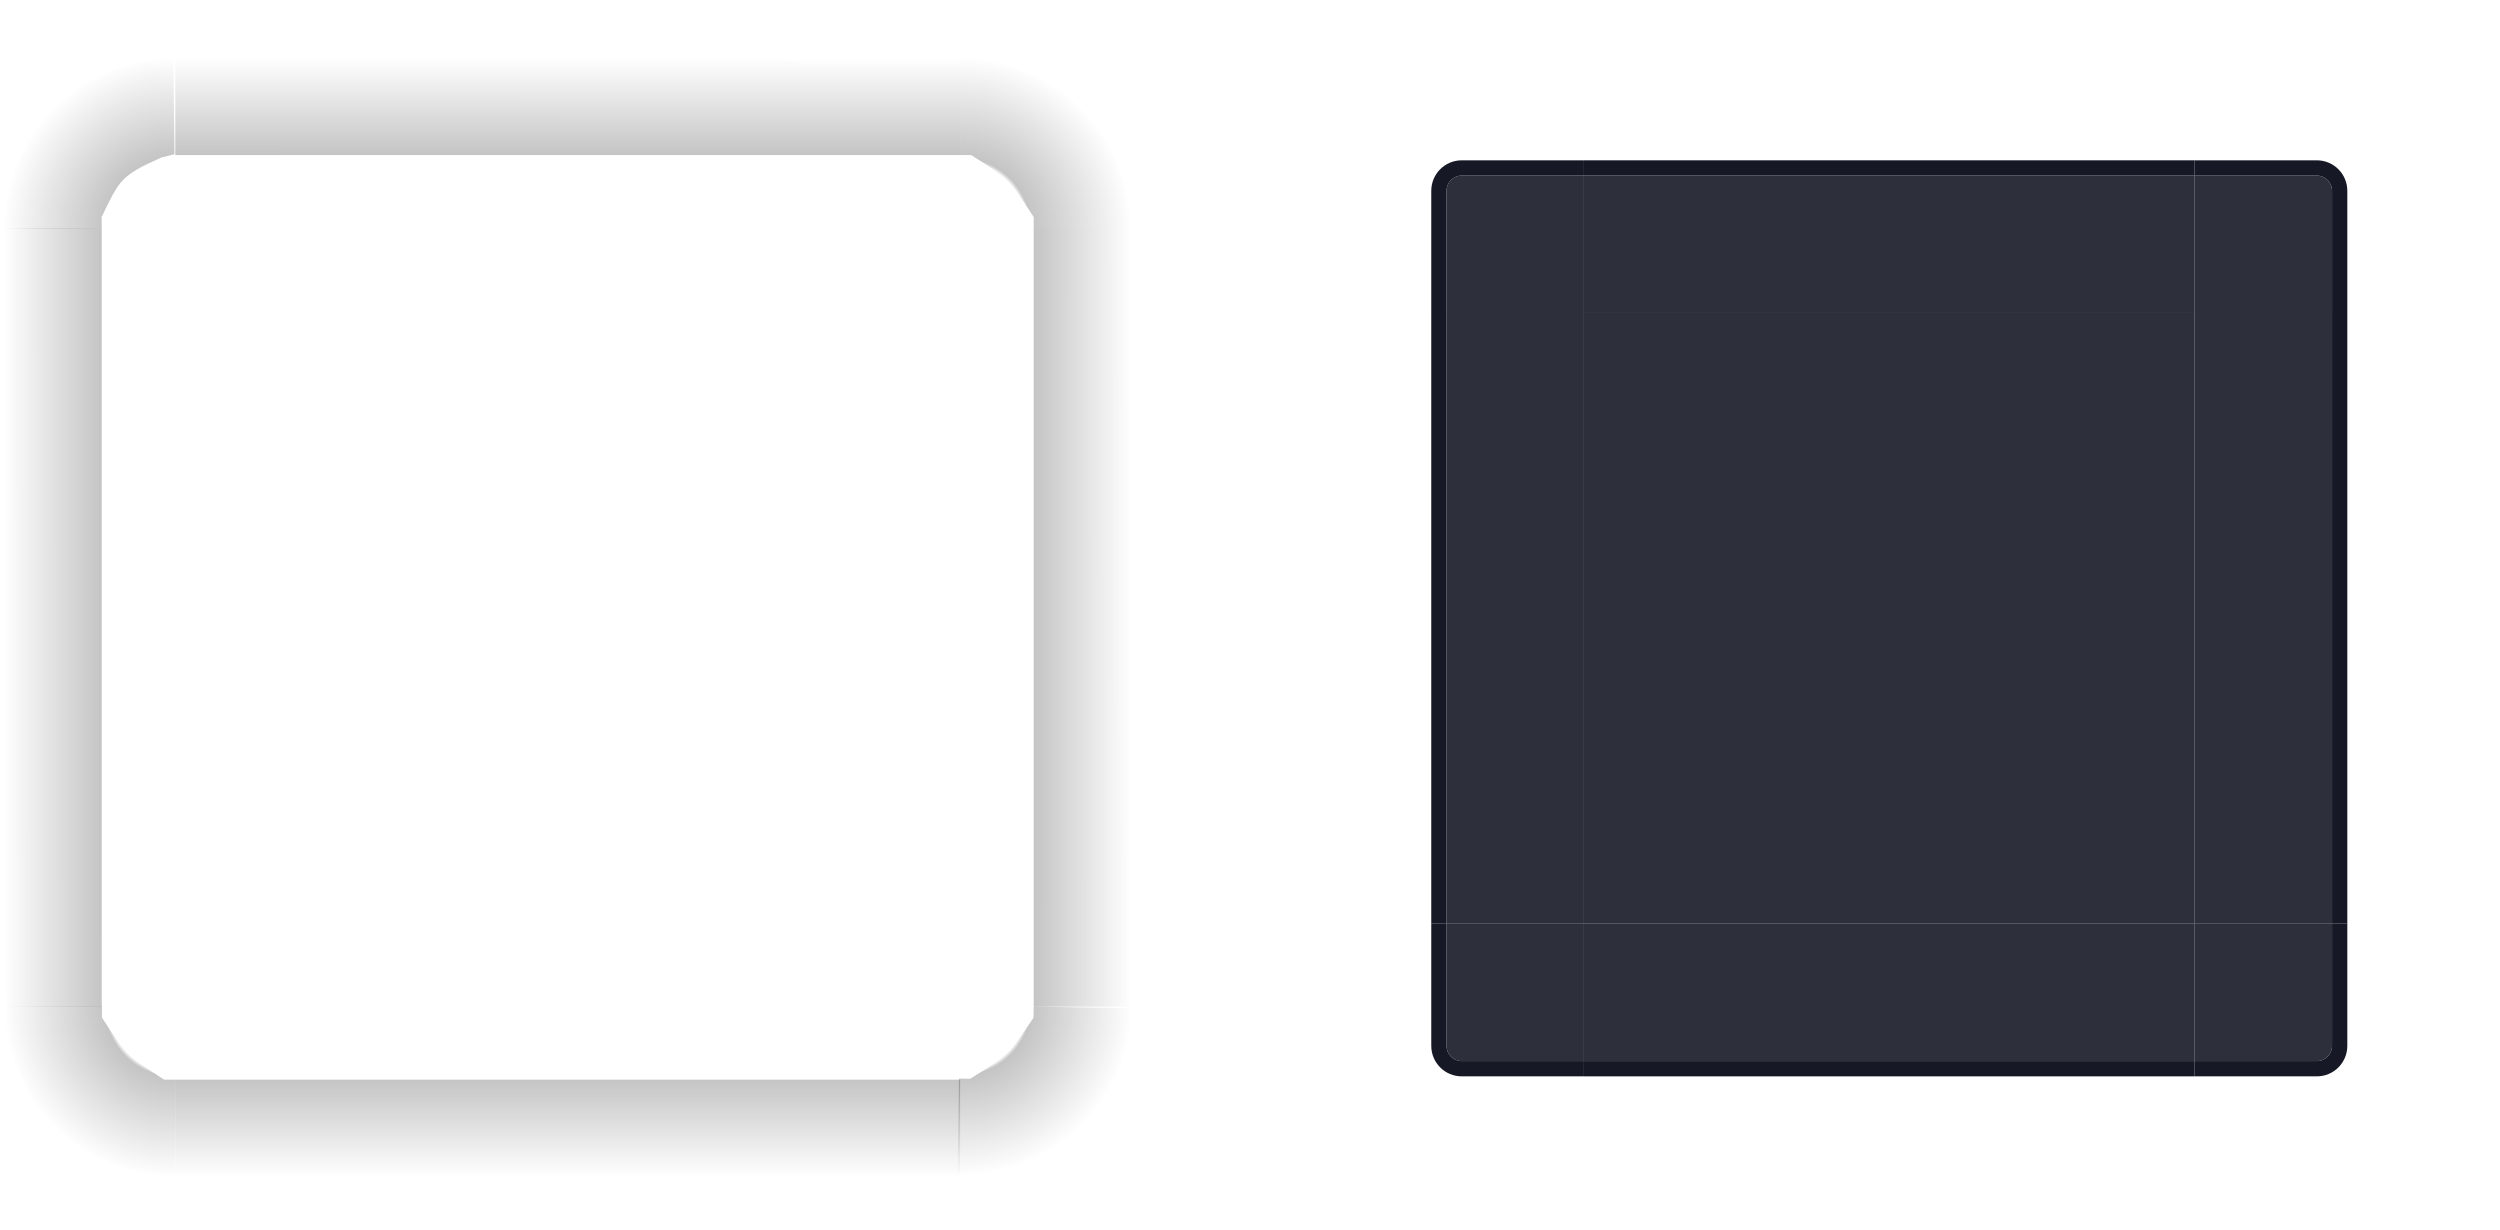
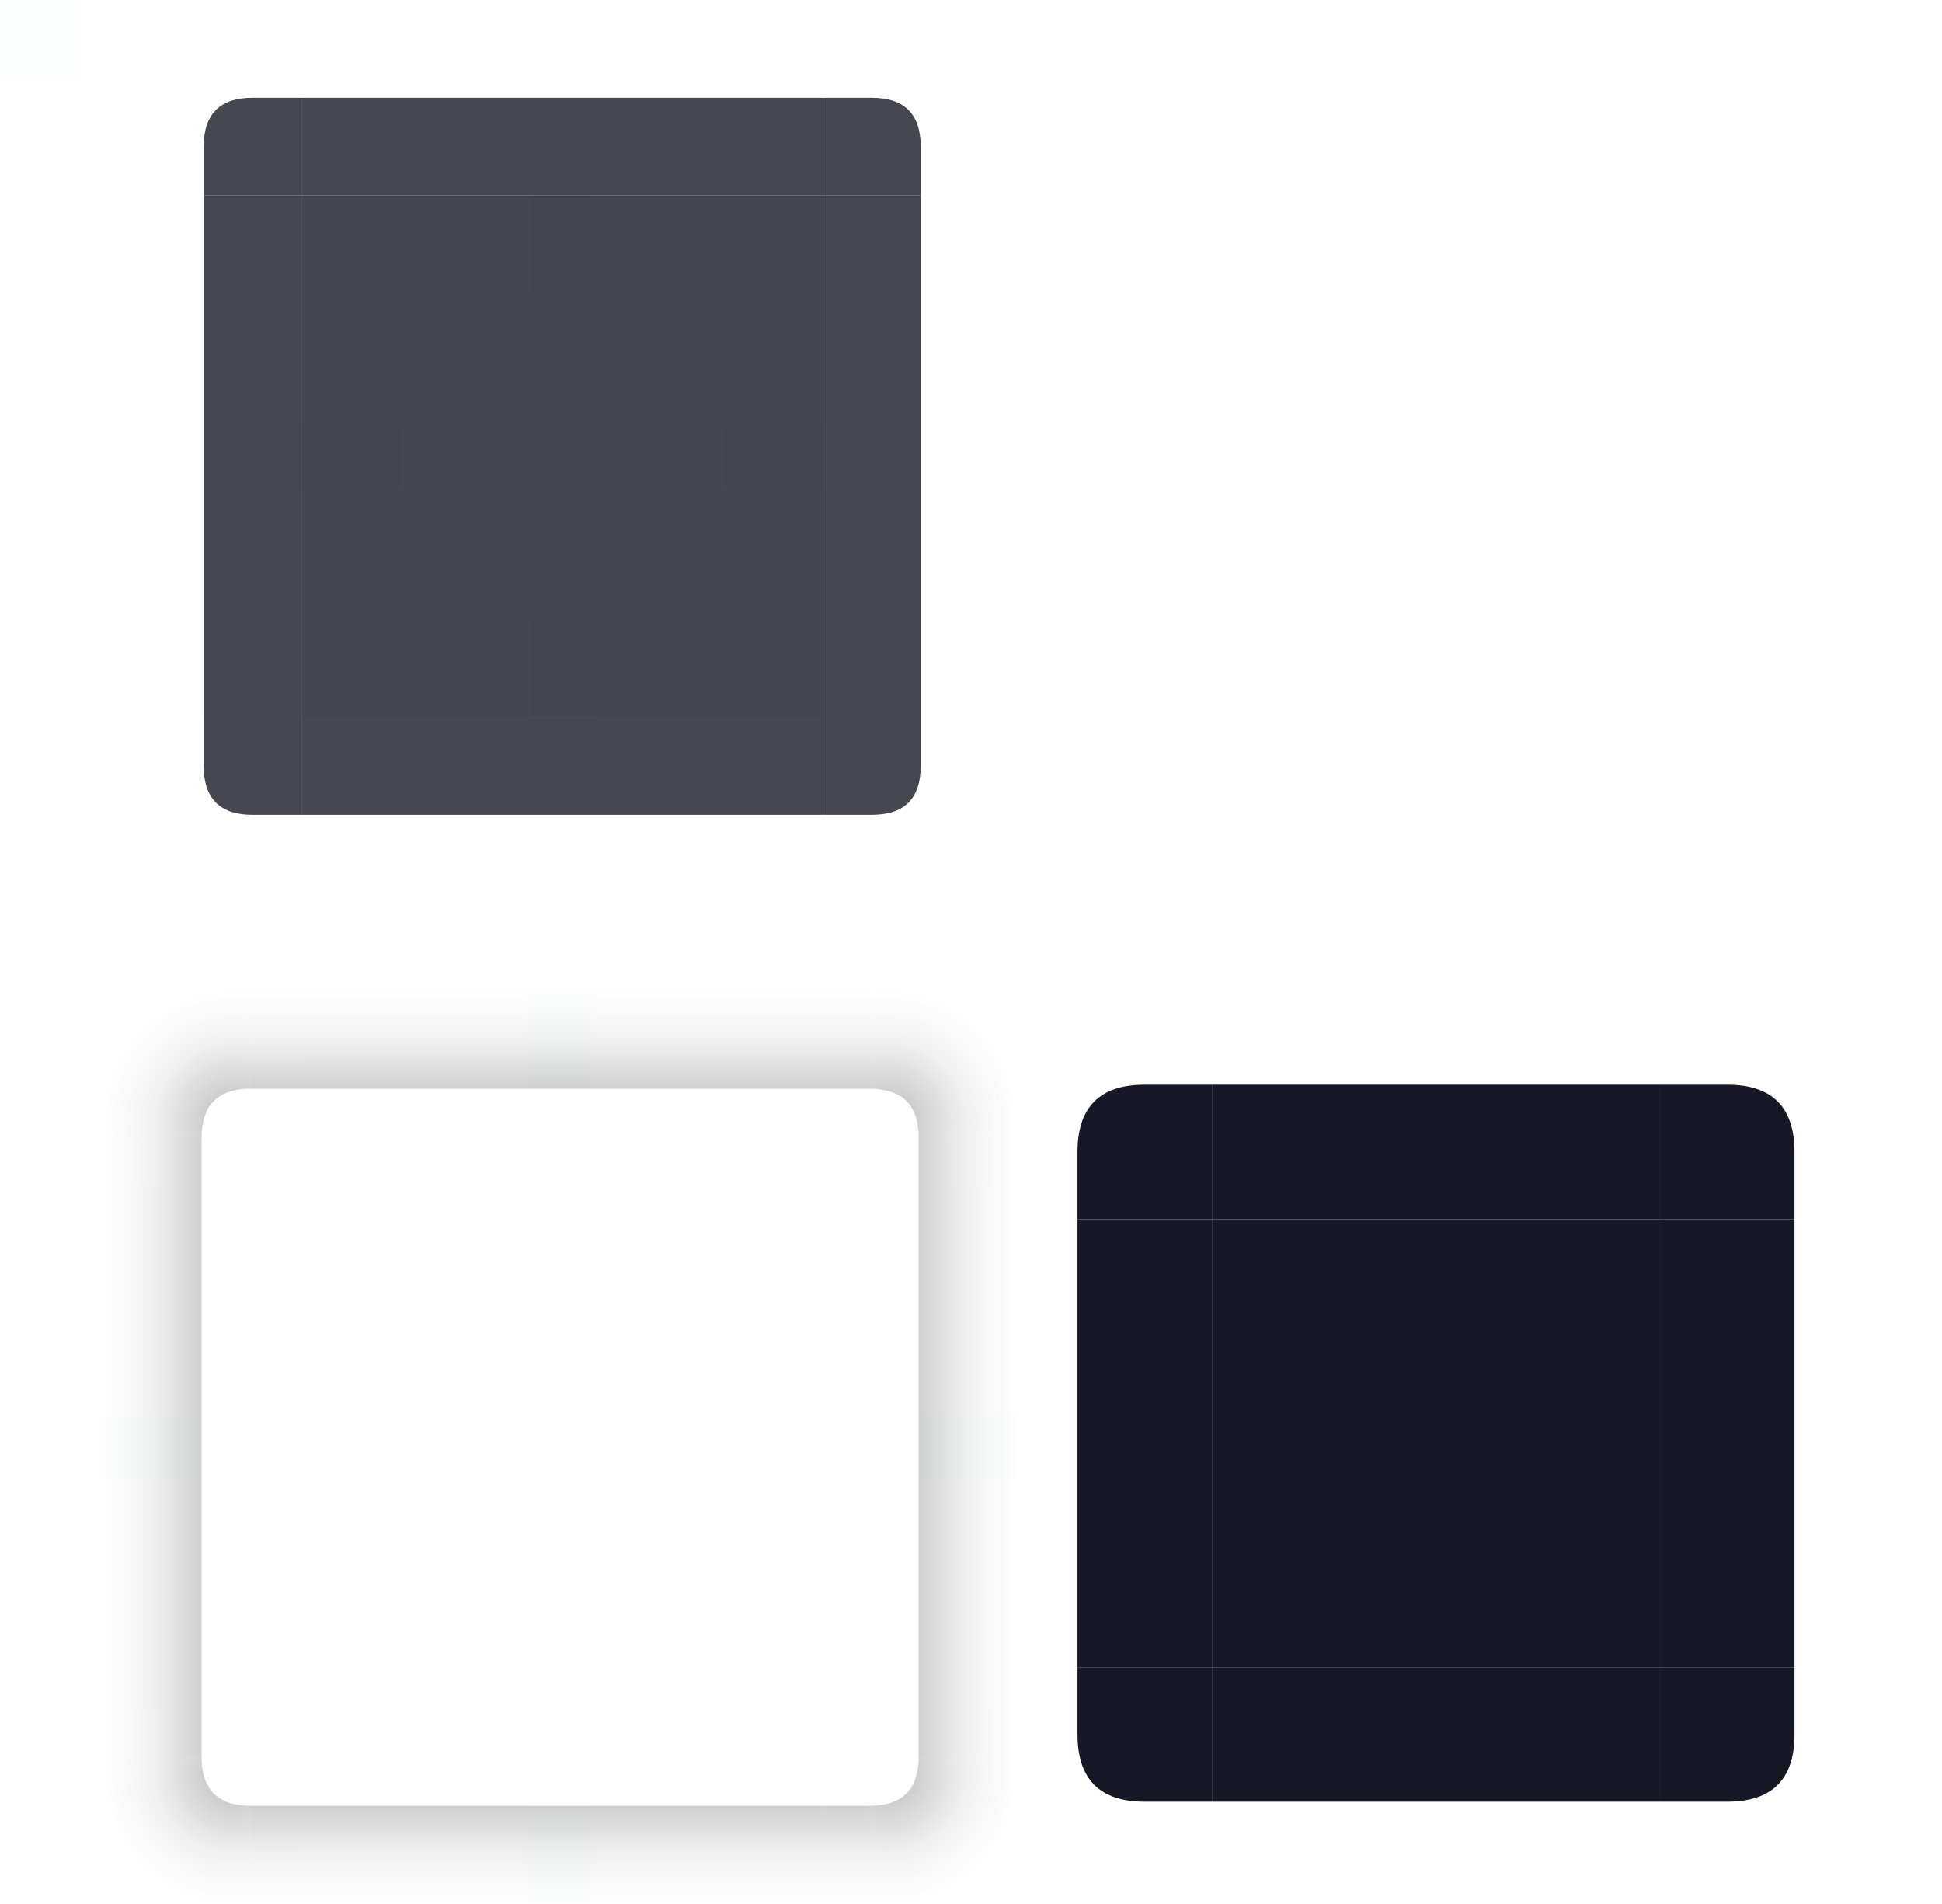
- <svg xmlns="http://www.w3.org/2000/svg" xmlns:xlink="http://www.w3.org/1999/xlink" width="43.325mm" height="21.299mm" viewBox="0 0 163.747 80.501" version="1.1" id="svg1103">
-   <defs id="defs1097">
-     <linearGradient y2="-9.138" x2="-150.498" y1="-13.138" x1="-150.5" gradientTransform="matrix(1.285092,0,0,-1.593714,530.6804,560.101)" gradientUnits="userSpaceOnUse" id="linearGradient4163-7" xlink:href="#linearGradient3273-6" />
-     <linearGradient id="linearGradient3273-6">
-       <stop id="stop3275-1" offset="0" style="stop-color:#000000;stop-opacity:0.51;" />
-       <stop id="stop3277-0" offset="1" style="stop-color:#000000;stop-opacity:0;" />
-     </linearGradient>
-     <radialGradient r="4" fy="-17.125" fx="-130.5" cy="-17.125" cx="-130.5" gradientTransform="matrix(2.813615,5.5250693e-5,-5.5369175e-5,2.801152,730.1517,633.7968)" gradientUnits="userSpaceOnUse" id="radialGradient3665" xlink:href="#linearGradient3782-9" />
-     <linearGradient id="linearGradient3782-9">
-       <stop style="stop-color:#000000;stop-opacity:0;" offset="0" id="stop3784-4" />
-       <stop id="stop3786-90" offset="0.386" style="stop-color:#000000;stop-opacity:0;" />
-       <stop id="stop3788-9" offset="0.411" style="stop-color:#000000;stop-opacity:0.51;" />
-       <stop style="stop-color:#000000;stop-opacity:0;" offset="1" id="stop3790-17" />
-     </linearGradient>
-     <radialGradient r="4" fy="-17.125" fx="-130.5" cy="-17.125" cx="-130.5" gradientTransform="matrix(-0.03197193,-2.791279,2.8232,-0.03183077,355.7467,220.9585)" gradientUnits="userSpaceOnUse" id="radialGradient3744" xlink:href="#linearGradient3782-9" />
-     <radialGradient r="4" fy="-17.125" fx="-130.5" cy="-17.125" cx="-130.5" gradientTransform="matrix(-2.813599,-0.00895873,0.00906049,-2.801134,-55.43183,587.6807)" gradientUnits="userSpaceOnUse" id="radialGradient3618" xlink:href="#linearGradient3782-9" />
-     <radialGradient r="4" fy="-17.125" fx="-130.5" cy="-17.125" cx="-130.5" gradientTransform="matrix(-0.04259964,2.791138,-2.823058,-0.04241051,309.0734,1000.264)" gradientUnits="userSpaceOnUse" id="radialGradient3769" xlink:href="#linearGradient3782-9" />
-     <linearGradient y2="-9.138" x2="-150.498" y1="-13.138" x1="-150.5" gradientTransform="matrix(0,1.274973,1.606364,0,388.8992,803.2026)" gradientUnits="userSpaceOnUse" id="linearGradient3673" xlink:href="#linearGradient3273-6" />
-     <linearGradient y2="-9.138" x2="-150.498" y1="-13.138" x1="-150.5" gradientTransform="matrix(0,1.274973,-1.606364,0,285.649,803.2026)" gradientUnits="userSpaceOnUse" id="linearGradient3614" xlink:href="#linearGradient3273-6" />
-     <linearGradient xlink:href="#linearGradient3273-6" id="linearGradient3153" gradientUnits="userSpaceOnUse" gradientTransform="matrix(1.285092,0,0,1.593714,530.6804,662.538)" x1="-150.5" y1="-13.138" x2="-150.5" y2="-9.138" />
-     <radialGradient xlink:href="#TopLight-6" id="radialGradient4071" gradientUnits="userSpaceOnUse" gradientTransform="matrix(65.23907,-6.6346027e-6,-2.6801626e-4,-33.46393,-2231.961,5109.784)" cx="39.447" cy="135.542" fx="39.447" fy="135.542" r="1" />
-     <linearGradient id="TopLight-6">
-       <stop id="stop3697-9" offset="0" style="stop-color:#ffffff;stop-opacity:0;" />
-       <stop id="stop3699-3" offset="1" style="stop-color:#d4d4d4;stop-opacity:0.471;" />
-     </linearGradient>
-     <radialGradient xlink:href="#TopLight-6" id="radialGradient4089" gradientUnits="userSpaceOnUse" gradientTransform="matrix(-5.8924596e-7,1.154089,-2.250295,-2.5964109e-7,474.4908,486.1734)" cx="76.121" cy="59.106" fx="76.121" fy="59.106" r="29" />
+ <svg xmlns="http://www.w3.org/2000/svg" xmlns:xlink="http://www.w3.org/1999/xlink" width="119.173" height="116.811" viewBox="0 0 119.173 116.811" id="svg2" version="1.1">
+   <style type="text/css" id="current-color-scheme" />
+   <defs id="defs4">
+     <style type="text/css" id="style22" />
+     <linearGradient xlink:href="#linearGradient1064" id="linearGradient4950" gradientUnits="userSpaceOnUse" x1="55" y1="932.362" x2="63" y2="932.362" />
+     <linearGradient id="linearGradient1064">
+       <stop style="stop-color:#000000;stop-opacity:0.3" offset="0" id="stop1060" />
+       <stop id="stop1091" offset="0.625" style="stop-color:#000000;stop-opacity:0.06" />
+       <stop style="stop-color:#000000;stop-opacity:0;" offset="1" id="stop1062" />
+     </linearGradient>
+     <linearGradient xlink:href="#linearGradient1088" id="linearGradient4948" gradientUnits="userSpaceOnUse" x1="-15" y1="932.362" x2="-7" y2="932.362" />
+     <linearGradient id="linearGradient1088">
+       <stop style="stop-color:#000000;stop-opacity:0.3" offset="0" id="stop1084" />
+       <stop id="stop1107" offset="0.63" style="stop-color:#000000;stop-opacity:0.06" />
+       <stop style="stop-color:#000000;stop-opacity:0;" offset="1" id="stop1086" />
+     </linearGradient>
+     <linearGradient xlink:href="#linearGradient1118" id="linearGradient4942" gradientUnits="userSpaceOnUse" x1="51" y1="48" x2="51" y2="56" gradientTransform="translate(58)" />
+     <linearGradient id="linearGradient1118">
+       <stop style="stop-color:#000000;stop-opacity:0.3" offset="0" id="stop1114" />
+       <stop id="stop1097" offset="0.617" style="stop-color:#000000;stop-opacity:0.06" />
+       <stop style="stop-color:#000000;stop-opacity:0;" offset="1" id="stop1116" />
+     </linearGradient>
+     <radialGradient xlink:href="#linearGradient1124" id="radialGradient4944" gradientUnits="userSpaceOnUse" gradientTransform="matrix(-8.2303024e-6,1.333333,-1.333321,-8.2302289e-6,1373.139,-24.32554)" cx="54.25" cy="945.112" fx="54.25" fy="945.112" r="6" />
+     <linearGradient id="linearGradient1124">
+       <stop style="stop-color:#000000;stop-opacity:0.3" offset="0" id="stop1120" />
+       <stop id="stop1095" offset="0.628" style="stop-color:#000000;stop-opacity:0.06" />
+       <stop style="stop-color:#000000;stop-opacity:0;" offset="1" id="stop1122" />
+     </linearGradient>
+     <linearGradient xlink:href="#linearGradient4270" id="linearGradient4946" gradientUnits="userSpaceOnUse" x1="55" y1="44" x2="63" y2="44" />
+     <linearGradient id="linearGradient4270">
+       <stop id="stop4272" offset="0" style="stop-color:#000000;stop-opacity:0.3" />
+       <stop style="stop-color:#000000;stop-opacity:0.06" offset="0.626" id="stop1093" />
+       <stop id="stop4274" offset="1" style="stop-color:#000000;stop-opacity:0;" />
+     </linearGradient>
+     <linearGradient xlink:href="#linearGradient1106" id="linearGradient4936" gradientUnits="userSpaceOnUse" x1="19" y1="48" x2="19" y2="56" gradientTransform="translate(58)" />
+     <linearGradient id="linearGradient1106">
+       <stop style="stop-color:#000000;stop-opacity:0.3" offset="0" id="stop1102" />
+       <stop id="stop1101" offset="0.628" style="stop-color:#000000;stop-opacity:0.06" />
+       <stop style="stop-color:#000000;stop-opacity:0;" offset="1" id="stop1104" />
+     </linearGradient>
+     <radialGradient xlink:href="#linearGradient1100" id="radialGradient4938" gradientUnits="userSpaceOnUse" gradientTransform="matrix(-1.333333,-1.2763442e-5,1.2763442e-5,-1.333333,83.17835,1315.149)" cx="7.643" cy="950.362" fx="7.643" fy="950.362" r="6" />
+     <linearGradient id="linearGradient1100">
+       <stop style="stop-color:#000000;stop-opacity:0.3" offset="0" id="stop1096" />
+       <stop id="stop1103" offset="0.627" style="stop-color:#000000;stop-opacity:0.06" />
+       <stop style="stop-color:#000000;stop-opacity:0;" offset="1" id="stop1098" />
+     </linearGradient>
+     <linearGradient xlink:href="#linearGradient1082" id="linearGradient4940" gradientUnits="userSpaceOnUse" x1="15" y1="44" x2="7" y2="44" />
+     <linearGradient id="linearGradient1082">
+       <stop style="stop-color:#000000;stop-opacity:0.3" offset="0" id="stop1078" />
+       <stop id="stop1109" offset="0.626" style="stop-color:#000000;stop-opacity:0.06" />
+       <stop style="stop-color:#000000;stop-opacity:0;" offset="1" id="stop1080" />
+     </linearGradient>
+     <linearGradient xlink:href="#linearGradient1112" id="linearGradient4934" gradientUnits="userSpaceOnUse" x1="952.362" y1="-35" x2="960.362" y2="-35" />
+     <linearGradient id="linearGradient1112">
+       <stop style="stop-color:#000000;stop-opacity:0.3" offset="0" id="stop1108" />
+       <stop id="stop1099" offset="0.627" style="stop-color:#000000;stop-opacity:0.06" />
+       <stop style="stop-color:#000000;stop-opacity:0;" offset="1" id="stop1110" />
+     </linearGradient>
+     <linearGradient xlink:href="#linearGradient1058" id="linearGradient4928" gradientUnits="userSpaceOnUse" x1="55" y1="12" x2="63" y2="12" />
+     <linearGradient id="linearGradient1058">
+       <stop style="stop-color:#000000;stop-opacity:0.3" offset="0" id="stop1054" />
+       <stop id="stop1089" offset="0.621" style="stop-color:#000000;stop-opacity:0.06" />
+       <stop style="stop-color:#000000;stop-opacity:0;" offset="1" id="stop1056" />
+     </linearGradient>
+     <radialGradient xlink:href="#linearGradient1052" id="radialGradient4930" gradientUnits="userSpaceOnUse" gradientTransform="matrix(1.333334,7.9263054e-6,-7.7052181e-6,1.333336,41.14987,-1207.686)" cx="53.893" cy="911.762" fx="53.893" fy="911.762" r="6" />
+     <linearGradient id="linearGradient1052">
+       <stop style="stop-color:#000000;stop-opacity:0.3" offset="0" id="stop1048" />
+       <stop id="stop1087" offset="0.626" style="stop-color:#000000;stop-opacity:0.06" />
+       <stop style="stop-color:#000000;stop-opacity:0;" offset="1" id="stop1050" />
+     </linearGradient>
+     <linearGradient xlink:href="#linearGradient1046" id="linearGradient3056" gradientUnits="userSpaceOnUse" gradientTransform="translate(58)" x1="51" y1="8" x2="51" y2="-2.0185304e-05" />
+     <linearGradient id="linearGradient1046">
+       <stop style="stop-color:#000000;stop-opacity:0.3" offset="0" id="stop1042" />
+       <stop id="stop1085" offset="0.621" style="stop-color:#000000;stop-opacity:0.06" />
+       <stop style="stop-color:#000000;stop-opacity:0;" offset="1" id="stop1044" />
+     </linearGradient>
+     <linearGradient xlink:href="#linearGradient1082" id="linearGradient4922" gradientUnits="userSpaceOnUse" x1="15" y1="12" x2="7" y2="12" />
+     <radialGradient xlink:href="#linearGradient1076" id="radialGradient4924" gradientUnits="userSpaceOnUse" gradientTransform="matrix(8.5676352e-6,-1.333333,1.333339,8.5676761e-6,-1145.631,37.59215)" cx="22.2" cy="913.969" fx="22.2" fy="913.969" r="6" />
+     <linearGradient id="linearGradient1076">
+       <stop style="stop-color:#000000;stop-opacity:0.3" offset="0" id="stop1072" />
+       <stop id="stop1111" offset="0.625" style="stop-color:#000000;stop-opacity:0.06" />
+       <stop style="stop-color:#000000;stop-opacity:0;" offset="1" id="stop1074" />
+     </linearGradient>
+     <linearGradient xlink:href="#linearGradient1070" id="linearGradient4926" gradientUnits="userSpaceOnUse" x1="19" y1="8" x2="19" y2="-2.0185304e-05" gradientTransform="translate(58)" />
+     <linearGradient id="linearGradient1070">
+       <stop style="stop-color:#000000;stop-opacity:0.3" offset="0" id="stop1066" />
+       <stop id="stop1113" offset="0.618" style="stop-color:#000000;stop-opacity:0.06" />
+       <stop style="stop-color:#000000;stop-opacity:0;" offset="1" id="stop1068" />
+     </linearGradient>
+     <linearGradient xlink:href="#linearGradient1040" id="linearGradient3054" gradientUnits="userSpaceOnUse" x1="-912.362" y1="-35" x2="-904.362" y2="-35" />
+     <linearGradient id="linearGradient1040">
+       <stop style="stop-color:#000000;stop-opacity:0.3" offset="0" id="stop1036" />
+       <stop id="stop1083" offset="0.619" style="stop-color:#000000;stop-opacity:0.06" />
+       <stop style="stop-color:#000000;stop-opacity:0;" offset="1" id="stop1038" />
+     </linearGradient>
  </defs>
-   <g id="layer1" transform="translate(-300.0906,-570.8816)">
-     <g id="left" transform="matrix(-1,0,0,1.111111,1593.167,-585.4612)" style="fill:#161925;fill-opacity:1">
-       <g transform="matrix(0,0.9999991,-1,0,2249.489,-99.16894)" id="right-1-7" style="fill:#161925;fill-opacity:1">
-         <path id="rect1058-2-6-92" d="m 1158.33,1051.159 h 36 v 9 h -36 z" style="opacity:0.9;fill:#161925;fill-opacity:1;stroke:none" />
-         <rect style="opacity:1;fill:#161925;fill-opacity:1;stroke:none" id="rect1060-9-1-0" width="36" height="1" x="1158.33" y="1050.159" />
-       </g>
-       <rect y="1081.159" x="1199.33" height="2" width="10" id="rect1095-2" style="opacity:0;fill:#161925;fill-opacity:1;stroke:none;stroke-width:0.816" />
-     </g>
-     <g transform="matrix(0,-1,1.111112,0,-773.0073,1780.712)" id="top" style="fill:#161925;fill-opacity:1">
-       <g transform="matrix(0,0.9999991,-1,0,2249.489,-99.16894)" id="right-1-0-6" style="fill:#161925;fill-opacity:1">
-         <path id="rect1058-2-6-9-2" d="m 1158.33,1051.159 h 36 v 9 h -36 z" style="opacity:0.9;fill:#161925;fill-opacity:1;stroke:none" />
-         <rect style="opacity:1;fill:#161925;fill-opacity:1;stroke:none" id="rect1060-9-1-3-6" width="36" height="1" x="1158.33" y="1050.159" />
-       </g>
-       <rect y="1081.159" x="1199.33" height="2" width="10" id="rect1095-6-1" style="opacity:0;fill:#161925;fill-opacity:1;stroke:none;stroke-width:0.816" />
-     </g>
-     <g transform="matrix(0,1,1.111112,0,-773.0074,-557.947)" id="bottom" style="fill:#161925;fill-opacity:1">
-       <g transform="matrix(0,0.9999991,-1,0,2249.489,-99.16894)" id="right-1-0" style="fill:#161925;fill-opacity:1">
-         <path id="rect1058-2-6-9" d="m 1158.33,1051.159 h 36 v 9 h -36 z" style="opacity:0.9;fill:#161925;fill-opacity:1;stroke:none" />
-         <rect style="opacity:1;fill:#161925;fill-opacity:1;stroke:none" id="rect1060-9-1-3" width="36" height="1" x="1158.33" y="1050.159" />
-       </g>
-       <rect y="1081.159" x="1199.33" height="2" width="10" id="rect1095-6" style="opacity:0;fill:#161925;fill-opacity:1;stroke:none;stroke-width:0.816" />
-     </g>
-     <g id="right" transform="matrix(1,0,0,1.111112,-745.4919,-585.4622)" style="fill:#161925;fill-opacity:1">
-       <g transform="matrix(0,0.9999991,-1,0,2249.489,-99.16894)" id="right-1" style="fill:#161925;fill-opacity:1">
-         <path id="rect1058-2-6" d="m 1158.33,1051.159 h 36 v 9 h -36 z" style="opacity:0.9;fill:#161925;fill-opacity:1;stroke:none" />
-         <rect style="opacity:1;fill:#161925;fill-opacity:1;stroke:none" id="rect1060-9-1" width="36" height="1" x="1158.33" y="1050.159" />
-       </g>
-       <rect y="1081.159" x="1199.33" height="2" width="10" id="rect1095" style="opacity:0;fill:#161925;fill-opacity:1;stroke:none;stroke-width:0.816" />
-     </g>
-     <g transform="rotate(-180,813.0835,845.2711)" id="bottomright" style="fill:#161925;fill-opacity:1">
-       <g transform="matrix(-1,0,0,1,2325.659,-0.9998474)" id="topleft-3-7-8" style="fill:#161925;fill-opacity:1">
-         <path style="opacity:0.9;fill:#161925;fill-opacity:1;stroke:none;stroke-width:180;stroke-linecap:round;stroke-linejoin:round;stroke-miterlimit:4;stroke-dasharray:none;stroke-opacity:1" d="m 147,12 5e-5,9 h 9 L 156,13 c 0,-0.554 -0.446,-1 -1,-1 z" transform="translate(996.3295,1039.159)" id="topright-3-3-5-9" />
-         <path style="opacity:1;fill:#161925;fill-opacity:1;stroke:none" d="m 1143.33,1050.159 v 1 h 8 c 0.554,0 1,0.446 1,1 v 8 h 1 v -8 c 0,-1.108 -0.892,-2 -2,-2 z" id="rect988-7-5-9-7" />
-       </g>
-       <rect y="1039.159" x="1162.33" height="10" width="10" id="rect1186-2-3" style="opacity:0;fill:#161925;fill-opacity:1;stroke:none;stroke-width:0.953" />
-     </g>
-     <rect style="opacity:0.9;fill:#161925;fill-opacity:1;stroke:none;stroke-width:1" id="center" width="40" height="40" x="403.838" y="591.383" />
-     <g id="topleft" transform="translate(-778.492,-467.777)" style="fill:#161925;fill-opacity:1">
-       <g transform="matrix(-1,0,0,1,2325.659,-0.9998474)" id="topleft-3" style="fill:#161925;fill-opacity:1">
-         <path style="opacity:0.9;fill:#161925;fill-opacity:1;stroke:none;stroke-width:180;stroke-linecap:round;stroke-linejoin:round;stroke-miterlimit:4;stroke-dasharray:none;stroke-opacity:1" d="m 147,12 5e-5,9 h 9 L 156,13 c 0,-0.554 -0.446,-1 -1,-1 z" transform="translate(996.3295,1039.159)" id="topright-3-3" />
-         <path style="opacity:1;fill:#161925;fill-opacity:1;stroke:none" d="m 1143.33,1050.159 v 1 h 8 c 0.554,0 1,0.446 1,1 v 8 h 1 v -8 c 0,-1.108 -0.892,-2 -2,-2 z" id="rect988-7-5" />
-       </g>
-       <rect y="1039.159" x="1162.33" height="10" width="10" id="rect1186" style="opacity:0;fill:#161925;fill-opacity:1;stroke:none;stroke-width:0.953" />
-     </g>
-     <g transform="matrix(-1,0,0,1,1626.167,-467.777)" id="topright" style="fill:#161925;fill-opacity:1">
-       <g transform="matrix(-1,0,0,1,2325.659,-0.9998474)" id="topleft-3-7" style="fill:#161925;fill-opacity:1">
-         <path style="opacity:0.9;fill:#161925;fill-opacity:1;stroke:none;stroke-width:180;stroke-linecap:round;stroke-linejoin:round;stroke-miterlimit:4;stroke-dasharray:none;stroke-opacity:1" d="m 147,12 5e-5,9 h 9 L 156,13 c 0,-0.554 -0.446,-1 -1,-1 z" transform="translate(996.3295,1039.159)" id="topright-3-3-5" />
-         <path style="opacity:1;fill:#161925;fill-opacity:1;stroke:none" d="m 1143.33,1050.159 v 1 h 8 c 0.554,0 1,0.446 1,1 v 8 h 1 v -8 c 0,-1.108 -0.892,-2 -2,-2 z" id="rect988-7-5-9" />
-       </g>
-       <rect y="1039.159" x="1162.33" height="10" width="10" id="rect1186-2" style="opacity:0;fill:#161925;fill-opacity:1;stroke:none;stroke-width:0.953" />
-     </g>
-     <g transform="matrix(1,0,0,-1,-778.492,1690.542)" id="bottomleft" style="fill:#161925;fill-opacity:1">
-       <g transform="matrix(-1,0,0,1,2325.659,-0.9998474)" id="topleft-3-7-8-1" style="fill:#161925;fill-opacity:1">
-         <path style="opacity:0.9;fill:#161925;fill-opacity:1;stroke:none;stroke-width:180;stroke-linecap:round;stroke-linejoin:round;stroke-miterlimit:4;stroke-dasharray:none;stroke-opacity:1" d="m 147,12 5e-5,9 h 9 L 156,13 c 0,-0.554 -0.446,-1 -1,-1 z" transform="translate(996.3295,1039.159)" id="topright-3-3-5-9-2" />
-         <path style="opacity:1;fill:#161925;fill-opacity:1;stroke:none" d="m 1143.33,1050.159 v 1 h 8 c 0.554,0 1,0.446 1,1 v 8 h 1 v -8 c 0,-1.108 -0.892,-2 -2,-2 z" id="rect988-7-5-9-7-9" />
-       </g>
-       <rect y="1039.159" x="1162.33" height="10" width="10" id="rect1186-2-3-3" style="opacity:0;fill:#161925;fill-opacity:1;stroke:none;stroke-width:0.953" />
-     </g>
-     <g transform="matrix(0.5071342,0,0,0.5031409,328.8055,586.357)" id="shadow-center" style="fill:#000000;fill-opacity:0">
-       <path style="fill:#000000;fill-opacity:0;stroke:none" d="m -6,-7.999 v 62 H 56 v -62 z" id="path3642-7" />
-     </g>
-     <path style="opacity:0;fill:url(#radialGradient4089);fill-opacity:1;fill-rule:nonzero;stroke:none;stroke-width:1.6" d="m 317.389,621.834 v 11.156 c 0.017,0.003 0.033,0 0.053,0 h 48.139 c 0.017,0 0.034,0.003 0.053,0 v -11.156 h -48.243 z" id="path3683-4" />
-     <path id="path3735-5" d="m 317.388,574.024 v 47.811 h -11.243 c -0.003,-0.08 0,-0.149 0,-0.23 v -47.352 c 0,-0.081 -0.003,-0.15 0,-0.23 z" style="opacity:0;fill:url(#radialGradient4071);fill-opacity:1;fill-rule:nonzero;stroke:none;stroke-width:1.6" />
-     <path id="shadow-bottom" d="m 311.572,647.975 v -6.375 h 51.404 v 6.375 z" style="display:inline;overflow:visible;visibility:visible;opacity:0.45;fill:url(#linearGradient3153);fill-opacity:1;fill-rule:nonzero;stroke:none;stroke-width:6.4;marker:none" />
-     <path style="display:inline;overflow:visible;visibility:visible;opacity:0.45;fill:url(#linearGradient3614);fill-opacity:1;fill-rule:nonzero;stroke:none;stroke-width:6.4;marker:none" d="m 300.328,585.82 h 6.425 v 50.999 h -6.425 z" id="shadow-left" />
-     <path id="shadow-right" d="m 374.221,585.82 h -6.425 v 50.999 h 6.425 z" style="display:inline;overflow:visible;visibility:visible;opacity:0.45;fill:url(#linearGradient3673);fill-opacity:1;fill-rule:nonzero;stroke:none;stroke-width:6.4;marker:none" />
-     <path id="shadow-bottomright" d="m 363.602,647.913 c 5.726,0.086 10.57,-4.557 10.656,-10.213 l 0.011,-0.784 -6.474,-0.096 -0.011,0.724 c -1.644,2.439 -1.644,2.439 -4.147,3.996 l -0.733,-0.011 -0.096,6.374 0.794,0.011 h 1.5e-4 z" style="display:inline;overflow:visible;visibility:visible;opacity:0.45;fill:url(#radialGradient3769);fill-opacity:1;fill-rule:nonzero;stroke:none;stroke-width:6.4;marker:none" />
-     <path id="shadow-bottomleft" d="m 300.341,637.572 c -0.017,5.681 4.719,10.432 10.42,10.45 l 0.791,0.003 0.02,-6.424 -0.729,-0.002 c -2.478,-1.602 -2.478,-1.602 -4.076,-4.067 l 0.003,-0.727 -6.425,-0.02 -0.003,0.788 v 2.7e-4 z" style="display:inline;overflow:visible;visibility:visible;opacity:0.45;fill:url(#radialGradient3618);fill-opacity:1;fill-rule:nonzero;stroke:none;stroke-width:6.4;marker:none" />
-     <path id="shadow-topleft" d="m 310.65,574.619 c -5.726,0.064 -10.445,4.833 -10.38,10.49 l 0.01,0.784 6.474,-0.073 -0.009,-0.724 c 1.258,-2.601 1.258,-2.639 3.891,-3.892 l 0.882,-0.219 -0.073,-6.375 -0.794,0.01 h -1.2e-4 z" style="display:inline;overflow:visible;visibility:visible;opacity:0.45;fill:url(#radialGradient3744);fill-opacity:1;fill-rule:nonzero;stroke:none;stroke-width:6.4;marker:none" />
-     <path style="display:inline;overflow:visible;visibility:visible;opacity:0.45;fill:url(#radialGradient3665);fill-opacity:1;fill-rule:nonzero;stroke:none;stroke-width:6.4;marker:none" d="m 374.221,585.032 c 0,-5.682 -4.752,-10.417 -10.454,-10.417 h -0.791 v 6.424 h 0.729 c 2.483,1.594 2.483,1.594 4.09,4.054 v 0.727 h 6.425 v -0.788 z" id="shadow-topright" />
-     <path id="shadow-top" d="m 311.572,574.664 v 6.375 h 51.404 v -6.375 z" style="display:inline;overflow:visible;visibility:visible;opacity:0.45;fill:url(#linearGradient4163-7);fill-opacity:1;fill-rule:nonzero;stroke:none;stroke-width:6.4;marker:none" />
+   <g id="layer1" transform="translate(0,-904.3622)">
+     <rect style="opacity:0.01;fill:#008080;fill-opacity:1;stroke:none" id="hint-tile-center" width="5" height="5" x="0" y="904.362" />
+     <g id="top" transform="translate(-0.5)" style="opacity:1;fill:#20212b;fill-opacity:1">
+       <rect y="-51" x="-916.362" height="32" width="6" id="rect4152" style="opacity:0.8;fill:#161925;fill-opacity:1;stroke:none" transform="matrix(0,-1,-1,0,0,0)" class="ColorScheme-Background" />
+     </g>
+     <g id="bottom" transform="translate(-0.5)" style="opacity:1;fill:#20212b;fill-opacity:1">
+       <rect transform="rotate(90)" style="opacity:0.8;fill:#161925;fill-opacity:1;stroke:none" id="rect4148" width="6" height="32" x="948.362" y="-51" class="ColorScheme-Background" />
+     </g>
+     <g id="left" transform="translate(-0.5)" style="opacity:1;fill:#20212b;fill-opacity:1">
+       <rect transform="scale(-1,1)" style="opacity:0.8;fill:#161925;fill-opacity:1;stroke:none" id="rect4144" width="6" height="32" x="-19" y="916.362" class="ColorScheme-Background" />
+     </g>
+     <g id="right" transform="translate(-0.5)" style="opacity:1;fill:#20212b;fill-opacity:1">
+       <rect y="916.362" x="51" height="32" width="6" id="rect4140" style="opacity:0.8;fill:#161925;fill-opacity:1;stroke:none" class="ColorScheme-Background" />
+     </g>
+     <g id="center" transform="translate(-0.5)" style="opacity:1;fill:#20212b;fill-opacity:1">
+       <rect y="916.362" x="19" height="32" width="32" id="rect4401" style="opacity:0.8;fill:#161925;fill-opacity:1;stroke:none" />
+       <rect style="opacity:0.01;fill:#161925;fill-opacity:1;stroke:none" id="rect4138" width="32" height="32" x="19" y="916.362" class="ColorScheme-Background" />
+     </g>
+     <rect style="opacity:0.01;fill:#20212b;fill-opacity:1;stroke:none" id="hint-top-margin" width="4" height="6" x="32.5" y="916.362" />
+     <rect y="942.362" x="32.5" height="6" width="4" id="hint-bottom-margin" style="opacity:0.01;fill:#20212b;fill-opacity:1;stroke:none" />
+     <rect y="-50.5" x="930.362" height="6" width="4" id="hint-right-margin" style="opacity:0.01;fill:#20212b;fill-opacity:1;stroke:none" transform="rotate(90)" />
+     <rect style="opacity:0.01;fill:#20212b;fill-opacity:1;stroke:none" id="hint-left-margin" width="4" height="6" x="930.362" y="-24.5" transform="rotate(90)" />
+     <g id="shadow-top" transform="translate(-0.6292211,60.8112)" style="display:inline">
+       <rect transform="matrix(0,-1,-1,0,0,0)" style="opacity:1;fill:none;fill-opacity:1;stroke:none" id="rect4820" width="6" height="32" x="-916.362" y="-51" />
+       <rect transform="matrix(0,-1,-1,0,0,0)" style="opacity:0.9;fill:url(#linearGradient3054);fill-opacity:1;stroke:none" id="rect4822" width="6" height="32" x="-910.362" y="-51" />
+       <rect y="-51" x="-911.362" height="32" width="1" id="rect4824" style="opacity:1;fill:none;fill-opacity:1;stroke:none" transform="matrix(0,-1,-1,0,0,0)" />
+     </g>
+     <g id="shadow-topleft" transform="translate(-0.6292211,60.8112)">
+       <path id="path4828" transform="translate(0,904.3622)" d="m 7,9 v 1 2 h 6 V 8 9 Z" style="opacity:0.9;fill:url(#linearGradient4922);fill-opacity:1;fill-rule:evenodd;stroke:none;stroke-width:1px;stroke-linecap:butt;stroke-linejoin:miter;stroke-opacity:1" />
+       <path style="opacity:0.9;fill:url(#radialGradient4924);fill-opacity:1;fill-rule:evenodd;stroke:none;stroke-width:1px;stroke-linecap:butt;stroke-linejoin:miter;stroke-opacity:1" d="m 65,0 v 9 h 6 C 71,7 72,6 74,6 V 0 Z" transform="translate(-58,904.3622)" id="path4830" />
+       <path style="opacity:0.9;fill:url(#linearGradient4926);fill-opacity:1;fill-rule:evenodd;stroke:none;stroke-width:1px;stroke-linecap:butt;stroke-linejoin:miter;stroke-opacity:1" d="m 74,0 v 6 h -1 4 V 0 h -4 z" transform="translate(-58,904.3622)" id="path4832" />
+       <rect ry="1" y="910.362" x="-19" height="6" width="6" id="rect4834" style="fill:none;fill-opacity:1" transform="scale(-1,1)" />
+       <rect ry="0" y="910.362" x="-19" height="6" width="2" id="rect4836" style="fill:none;fill-opacity:1" transform="scale(-1,1)" />
+       <rect y="914.362" x="-18" height="2" width="5" id="rect4838" style="fill:none;fill-opacity:1" transform="scale(-1,1)" />
+     </g>
+     <g id="shadow-topright" transform="translate(-0.6292211,60.8112)">
+       <path id="path4842" transform="translate(0,904.3622)" d="m 57,9 v -1 4 h 6 V 8 9 Z" style="opacity:0.9;fill:url(#linearGradient4928);fill-opacity:1;fill-rule:evenodd;stroke:none;stroke-width:1px;stroke-linecap:butt;stroke-linejoin:miter;stroke-opacity:1" />
+       <path style="opacity:0.9;fill:url(#radialGradient4930);fill-opacity:1;fill-rule:evenodd;stroke:none;stroke-width:1px;stroke-linecap:butt;stroke-linejoin:miter;stroke-opacity:1" d="m 112,0 v 6 c 2,0 3,1 3,3 h 6 V 0 Z" id="path4844" transform="translate(-58,904.3622)" />
+       <path style="opacity:0.9;fill:url(#linearGradient3056);fill-opacity:1;fill-rule:evenodd;stroke:none;stroke-width:1px;stroke-linecap:butt;stroke-linejoin:miter;stroke-opacity:1" d="m 109,0 v 6 h 4 -1 V 0 h 1 z" transform="translate(-58,904.3622)" id="path4846" />
+       <rect style="fill:none;fill-opacity:1" id="rect4848" width="6" height="6" x="51" y="910.362" ry="1" />
+       <rect style="fill:none;fill-opacity:1" id="rect4850" width="2" height="6" x="51" y="910.362" ry="0" />
+       <rect style="fill:none;fill-opacity:1" id="rect4852" width="5" height="2" x="52" y="914.362" />
+     </g>
+     <g id="shadow-bottom" transform="translate(-0.6292211,60.8112)">
+       <rect y="-51" x="948.362" height="32" width="6" id="rect4856" style="opacity:1;fill:none;fill-opacity:1;stroke:none" transform="rotate(90)" />
+       <rect y="-51" x="954.362" height="32" width="6" id="rect4858" style="opacity:0.9;fill:url(#linearGradient4934);fill-opacity:1;stroke:none" transform="rotate(90)" />
+       <rect transform="rotate(90)" style="opacity:1;fill:none;fill-opacity:1;stroke:none" id="rect4860" width="1" height="32" x="953.362" y="-51" />
+     </g>
+     <g id="shadow-bottomleft" transform="translate(-0.6292211,60.8112)">
+       <path style="opacity:0.9;fill:url(#linearGradient4936);fill-opacity:1;fill-rule:evenodd;stroke:none;stroke-width:1px;stroke-linecap:butt;stroke-linejoin:miter;stroke-opacity:1" d="m 74,50 v 6 h -1 4 v -6 h -4 z" transform="translate(-58,904.3622)" id="path4864" />
+       <path style="opacity:0.9;fill:url(#radialGradient4938);fill-opacity:1;fill-rule:evenodd;stroke:none;stroke-width:1px;stroke-linecap:butt;stroke-linejoin:miter;stroke-opacity:1" d="m 65,47 v 9 h 9 v -6 c -2,0 -3,-1 -3,-3 z" transform="translate(-58,904.3622)" id="path4866" />
+       <path id="path4868" transform="translate(0,904.3622)" d="m 7,44 v 4 -1 h 6 v 1 -4 z" style="opacity:0.9;fill:url(#linearGradient4940);fill-opacity:1;fill-rule:evenodd;stroke:none;stroke-width:1px;stroke-linecap:butt;stroke-linejoin:miter;stroke-opacity:1" />
+       <rect style="fill:none;fill-opacity:1" id="rect4870" width="6" height="6" x="-19" y="-954.362" ry="1" transform="scale(-1)" />
+       <rect transform="scale(-1)" style="fill:none;fill-opacity:1" id="rect4872" width="2" height="6" x="-19" y="-954.362" ry="0" />
+       <rect transform="scale(-1)" style="fill:none;fill-opacity:1" id="rect4874" width="5" height="2" x="-18" y="-950.362" />
+     </g>
+     <g id="shadow-bottomright" transform="translate(-0.6292211,60.8112)">
+       <path style="opacity:0.9;fill:url(#linearGradient4942);fill-opacity:1;fill-rule:evenodd;stroke:none;stroke-width:1px;stroke-linecap:butt;stroke-linejoin:miter;stroke-opacity:1" d="m 109,50 v 6 h 4 -1 v -6 h 1 z" transform="translate(-58,904.3622)" id="path4878" />
+       <path style="opacity:0.9;fill:url(#radialGradient4944);fill-opacity:1;fill-rule:evenodd;stroke:none;stroke-width:1px;stroke-linecap:butt;stroke-linejoin:miter;stroke-opacity:1" d="m 115,47 c 0,2 -1,3 -3,3 v 6 h 9 v -9 z" transform="translate(-58,904.3622)" id="path4880" />
+       <path id="path4882" transform="translate(0,904.3622)" d="m 57,44 v 4 -1 h 6 v 1 -4 z" style="opacity:0.9;fill:url(#linearGradient4946);fill-opacity:1;fill-rule:evenodd;stroke:none;stroke-width:1px;stroke-linecap:butt;stroke-linejoin:miter;stroke-opacity:1" />
+       <rect ry="1" y="-954.362" x="51" height="6" width="6" id="rect4884" style="fill:none;fill-opacity:1" transform="scale(1,-1)" />
+       <rect ry="0" y="-954.362" x="51" height="6" width="2" id="rect4886" style="fill:none;fill-opacity:1" transform="scale(1,-1)" />
+       <rect y="-950.362" x="52" height="2" width="5" id="rect4888" style="fill:none;fill-opacity:1" transform="scale(1,-1)" />
+     </g>
+     <g id="shadow-left" transform="translate(-0.6292211,60.8112)">
+       <rect y="916.362" x="-19" height="32" width="6" id="rect4892" style="opacity:1;fill:none;fill-opacity:1;stroke:none" transform="scale(-1,1)" />
+       <rect y="916.362" x="-13" height="32" width="6" id="rect4894" style="opacity:0.9;fill:url(#linearGradient4948);fill-opacity:1;stroke:none" transform="scale(-1,1)" />
+       <rect transform="scale(-1,1)" style="opacity:1;fill:none;fill-opacity:1;stroke:none" id="rect4896" width="1" height="32" x="-14" y="916.362" />
+     </g>
+     <g id="shadow-right" transform="translate(-0.6292211,60.8112)">
+       <rect style="opacity:1;fill:none;fill-opacity:1;stroke:none" id="rect4900" width="6" height="32" x="51" y="916.362" />
+       <rect style="opacity:0.9;fill:url(#linearGradient4950);fill-opacity:1;stroke:none" id="rect4902" width="6" height="32" x="57" y="916.362" />
+       <rect y="916.362" x="56" height="32" width="1" id="rect4904" style="opacity:1;fill:none;fill-opacity:1;stroke:none" />
+     </g>
+     <g id="shadow-center" transform="translate(-0.6292211,60.8112)">
+       <rect style="opacity:1;fill:none;fill-opacity:1;stroke:none" id="rect4908" width="32" height="32" x="19" y="916.362" />
+       <rect y="916.362" x="19" height="32" width="32" id="rect4910" style="opacity:1;fill:none;fill-opacity:1;stroke:none" />
+     </g>
+     <rect y="965.173" x="32.371" height="6" width="4" id="shadow-hint-top-margin" style="opacity:0.01;fill:#008080;fill-opacity:1;stroke:none;stroke-width:1" />
+     <rect style="opacity:0.01;fill:#008080;fill-opacity:1;stroke:none;stroke-width:1" id="shadow-hint-bottom-margin" width="4" height="6" x="32.371" y="1015.173" />
+     <rect transform="rotate(90)" style="opacity:0.01;fill:#008080;fill-opacity:1;stroke:none;stroke-width:1" id="shadow-hint-right-margin" width="4" height="6" x="991.173" y="-62.371" />
+     <rect transform="rotate(90)" y="-12.371" x="991.173" height="6" width="4" id="shadow-hint-left-margin" style="opacity:0.01;fill:#008080;fill-opacity:1;stroke:none;stroke-width:1" />
+     <rect y="970.923" x="74.371" height="8.25" width="27.5" style="opacity:1;fill:#161925;fill-opacity:1;stroke:none;stroke-width:1.079;stroke-linecap:round;stroke-linejoin:round;stroke-miterlimit:4;stroke-dasharray:none;stroke-dashoffset:0;stroke-opacity:1;paint-order:normal" id="mask-top" />
+     <rect y="979.173" x="74.371" height="27.5" width="27.5" style="opacity:1;fill:#161925;fill-opacity:1;stroke:none;stroke-width:1.969;stroke-linecap:round;stroke-linejoin:round;stroke-miterlimit:4;stroke-dasharray:none;stroke-dashoffset:0;stroke-opacity:1;paint-order:normal" id="mask-center" />
+     <rect transform="scale(1,-1)" y="-1014.923" x="74.371" height="8.25" width="27.5" style="opacity:1;fill:#161925;fill-opacity:1;stroke:none;stroke-width:1.079;stroke-linecap:round;stroke-linejoin:round;stroke-miterlimit:4;stroke-dasharray:none;stroke-dashoffset:0;stroke-opacity:1;paint-order:normal" id="mask-bottom" />
+     <rect transform="rotate(90)" y="-74.371" x="979.173" height="8.25" width="27.5" style="opacity:1;fill:#161925;fill-opacity:1;stroke:none;stroke-width:1.079;stroke-linecap:round;stroke-linejoin:round;stroke-miterlimit:4;stroke-dasharray:none;stroke-dashoffset:0;stroke-opacity:1;paint-order:normal" id="mask-left" />
+     <rect transform="rotate(90)" y="-110.121" x="979.173" height="8.25" width="27.5" style="opacity:1;fill:#161925;fill-opacity:1;stroke:none;stroke-width:1.079;stroke-linecap:round;stroke-linejoin:round;stroke-miterlimit:4;stroke-dasharray:none;stroke-dashoffset:0;stroke-opacity:1;paint-order:normal" id="mask-right" />
+     <path class="ColorScheme-Background" style="color:#eff0f1;opacity:1;fill:#161925;fill-opacity:1;stroke:none;stroke-width:1.375" d="m 101.871,1014.923 v -1.375 -5.5 -1.375 h 1.375 1.375 4.125 1.375 v 1.375 2.75 c 0,2.75 -1.375,4.125 -4.125,4.125 h -1.375 -1.375 z" id="mask-bottomright" />
+     <path class="ColorScheme-Background" style="color:#eff0f1;opacity:1;fill:#161925;fill-opacity:1;stroke:none;stroke-width:1.375" d="m 74.371,1014.923 v -1.375 -5.5 -1.375 h -1.375 -1.375 -4.125 -1.375 v 1.375 2.75 c 0,2.75 1.375,4.125 4.125,4.125 h 1.375 1.375 z" id="mask-bottomleft" />
+     <path class="ColorScheme-Background" style="color:#eff0f1;opacity:1;fill:#161925;fill-opacity:1;stroke:none;stroke-width:1.375" d="m 74.371,970.923 v 1.375 5.5 1.375 h -1.375 -1.375 -4.125 -1.375 v -1.375 -2.75 c 0,-2.75 1.375,-4.125 4.125,-4.125 h 1.375 1.375 z" id="mask-topleft" />
+     <path class="ColorScheme-Background" style="color:#eff0f1;opacity:1;fill:#161925;fill-opacity:1;stroke:none;stroke-width:1.375" d="m 101.871,970.923 v 1.375 5.5 1.375 h 1.375 1.375 4.125 1.375 v -1.375 -2.75 c 0,-2.75 -1.375,-4.125 -4.125,-4.125 h -1.375 -1.375 z" id="mask-topright" />
+     <g transform="translate(-0.5,-2.0185303e-5)" id="topleft" style="opacity:1;fill:#20212b;fill-opacity:1">
+       <path style="opacity:0.8;fill:#161925;fill-opacity:1;stroke:none" d="m 16,6 c -2,0 -3,1 -3,3 v 2 1 h 4 1 1 V 11 7 6 h -1 1 z" transform="translate(0,904.3622)" id="rect4159" class="ColorScheme-Background" />
+     </g>
+     <g transform="translate(-0.5,-2.0185303e-5)" id="topright" style="opacity:1;fill:#20212b;fill-opacity:1">
+       <path style="opacity:0.8;fill:#161925;fill-opacity:1;stroke:none" d="m 51,6 v 1 4 1 h 1 1 3 1 V 11 9 C 57,7 56,6 54,6 h -1 -1 z" transform="translate(0,904.3622)" id="rect4177" class="ColorScheme-Background" />
+     </g>
+     <g transform="translate(-0.5,-2.0185303e-5)" id="bottomleft" style="opacity:1;fill:#20212b;fill-opacity:1">
+       <path style="opacity:0.8;fill:#161925;fill-opacity:1;stroke:none" d="m 19,954.362 v -1 -4 -1 h -1 -1 -3 -1 v 1 2 c 0,2 1,3 3,3 h 1 1 z" id="path5048" class="ColorScheme-Background" />
+     </g>
+     <g transform="translate(-0.5,-2.0185303e-5)" id="bottomright" style="opacity:1;fill:#20212b;fill-opacity:1">
+       <path id="rect4177-6" d="m 51,954.362 v -1 -4 -1 h 1 1 3 1 v 1 2 c 0,2 -1,3 -3,3 h -1 -1 z" style="opacity:0.8;fill:#161925;fill-opacity:1;stroke:none" class="ColorScheme-Background" />
+     </g>
  </g>
</svg>
